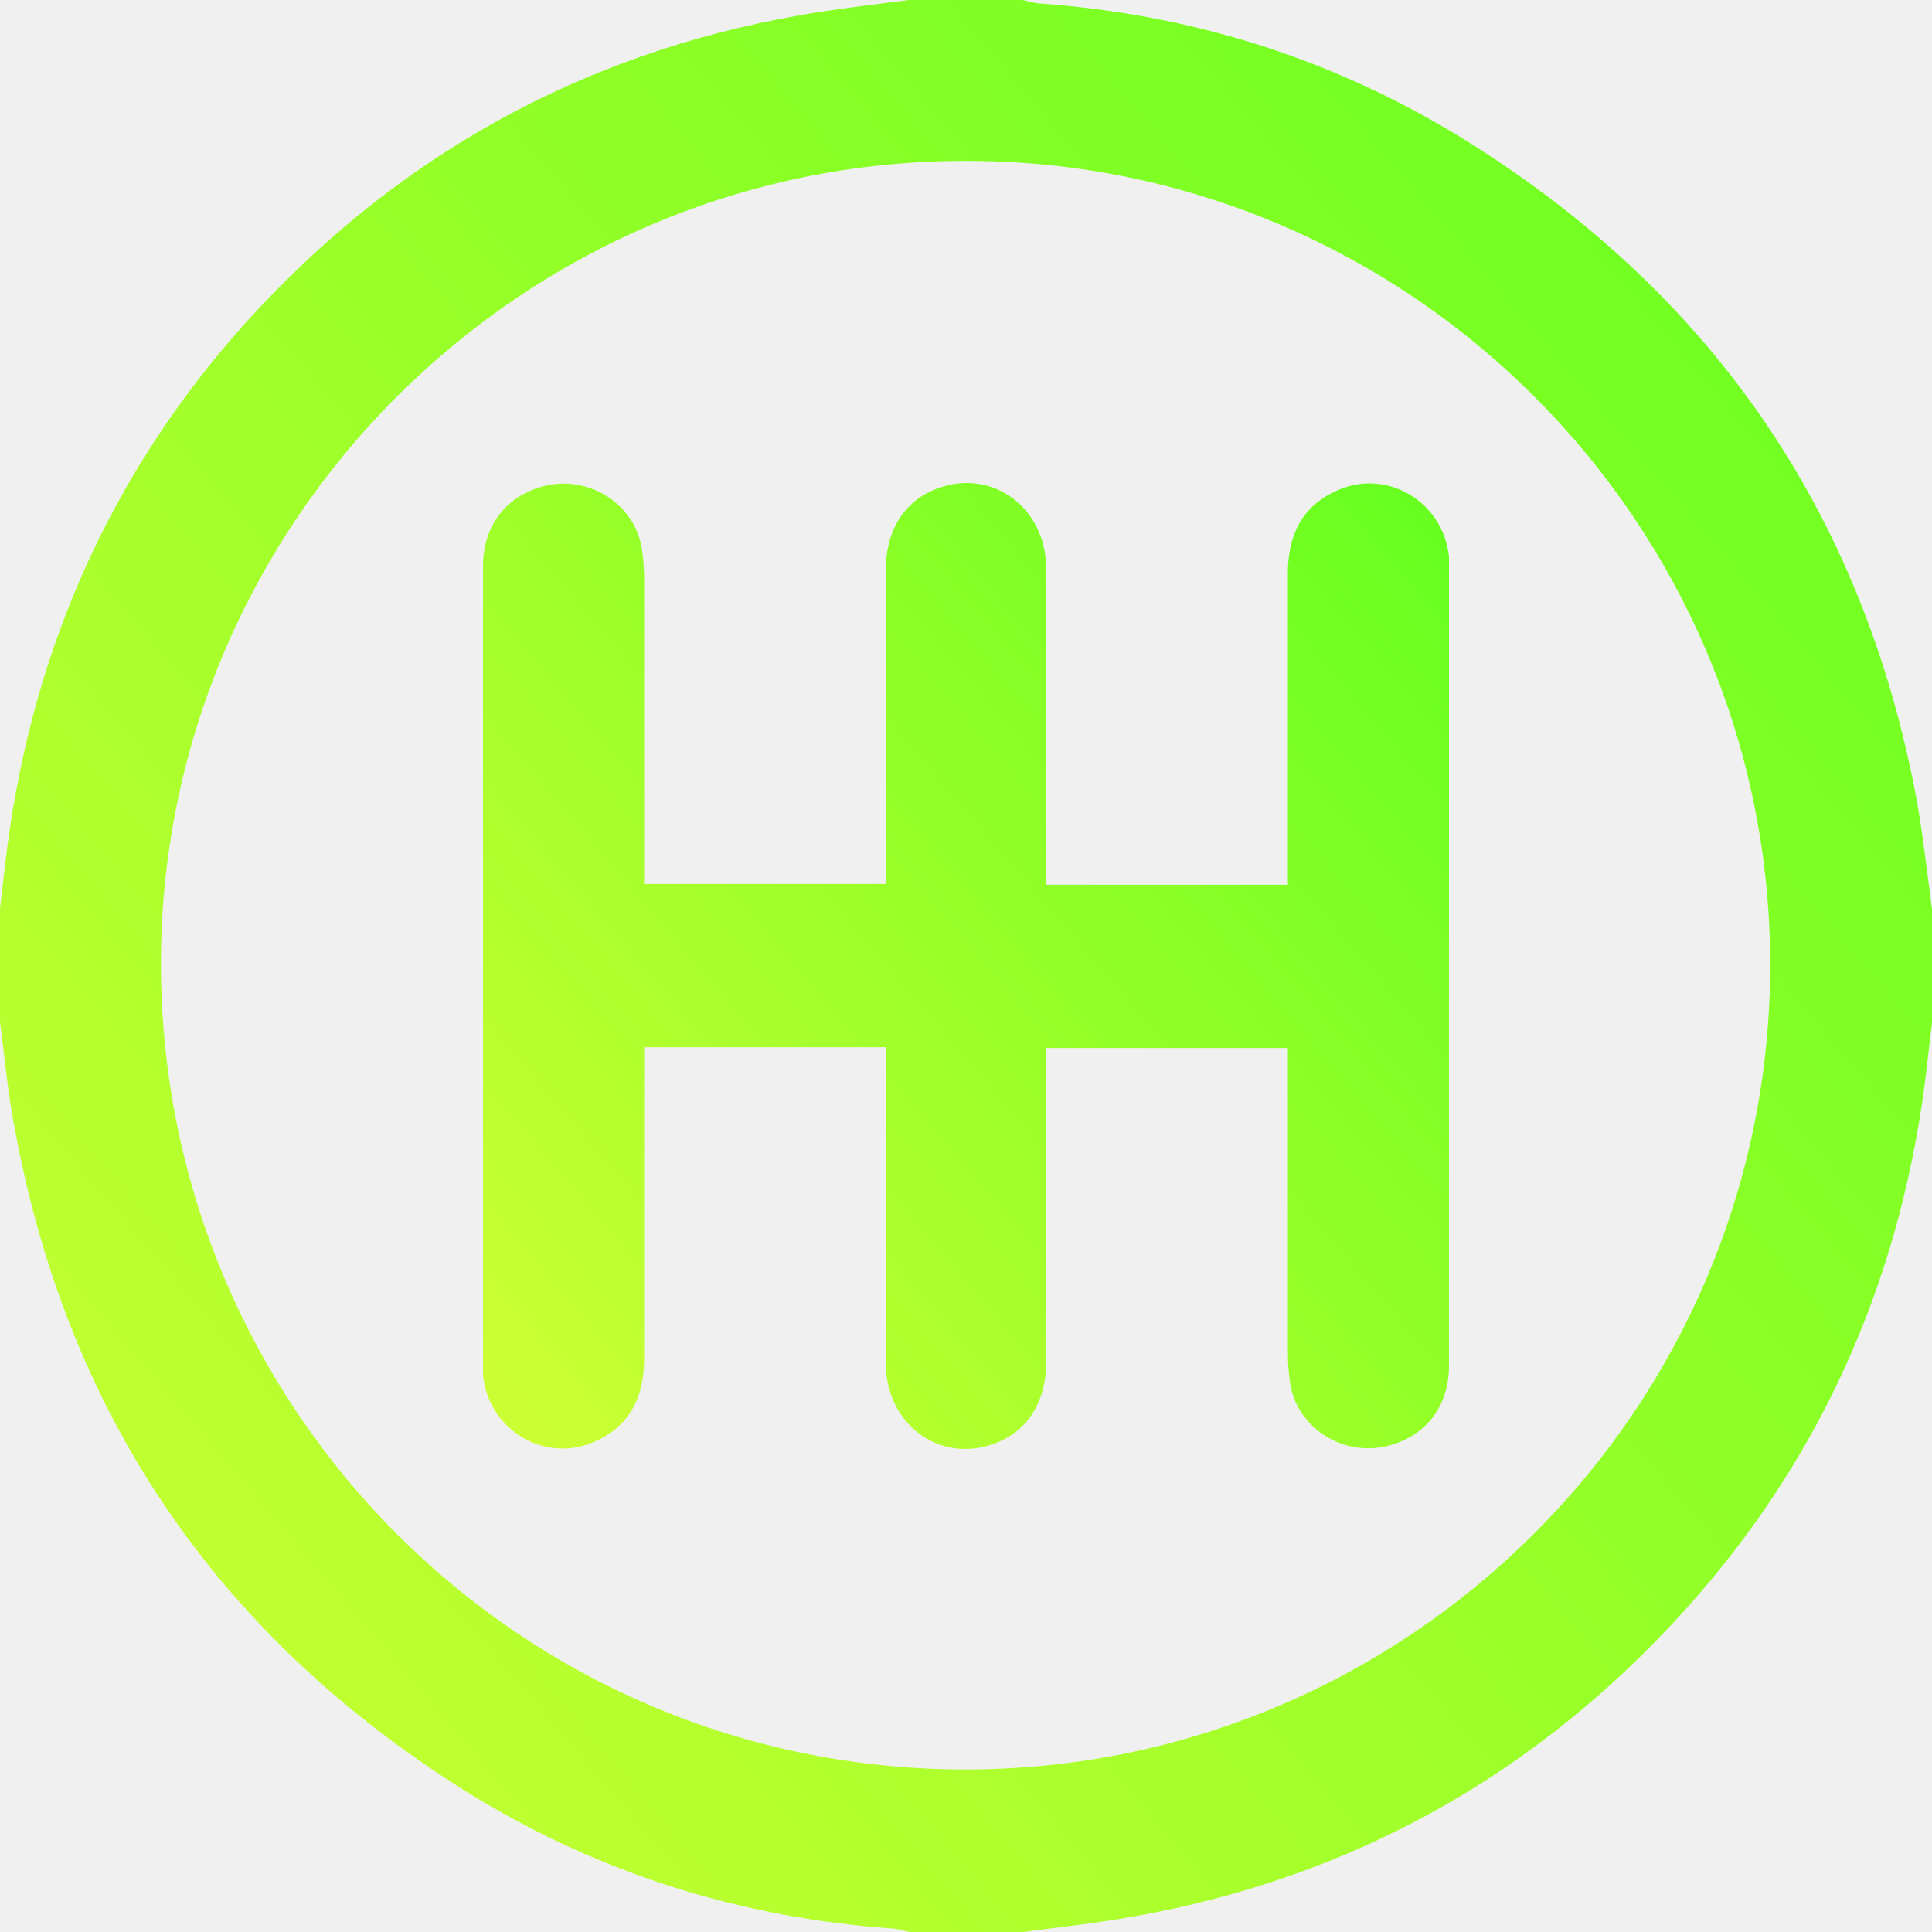
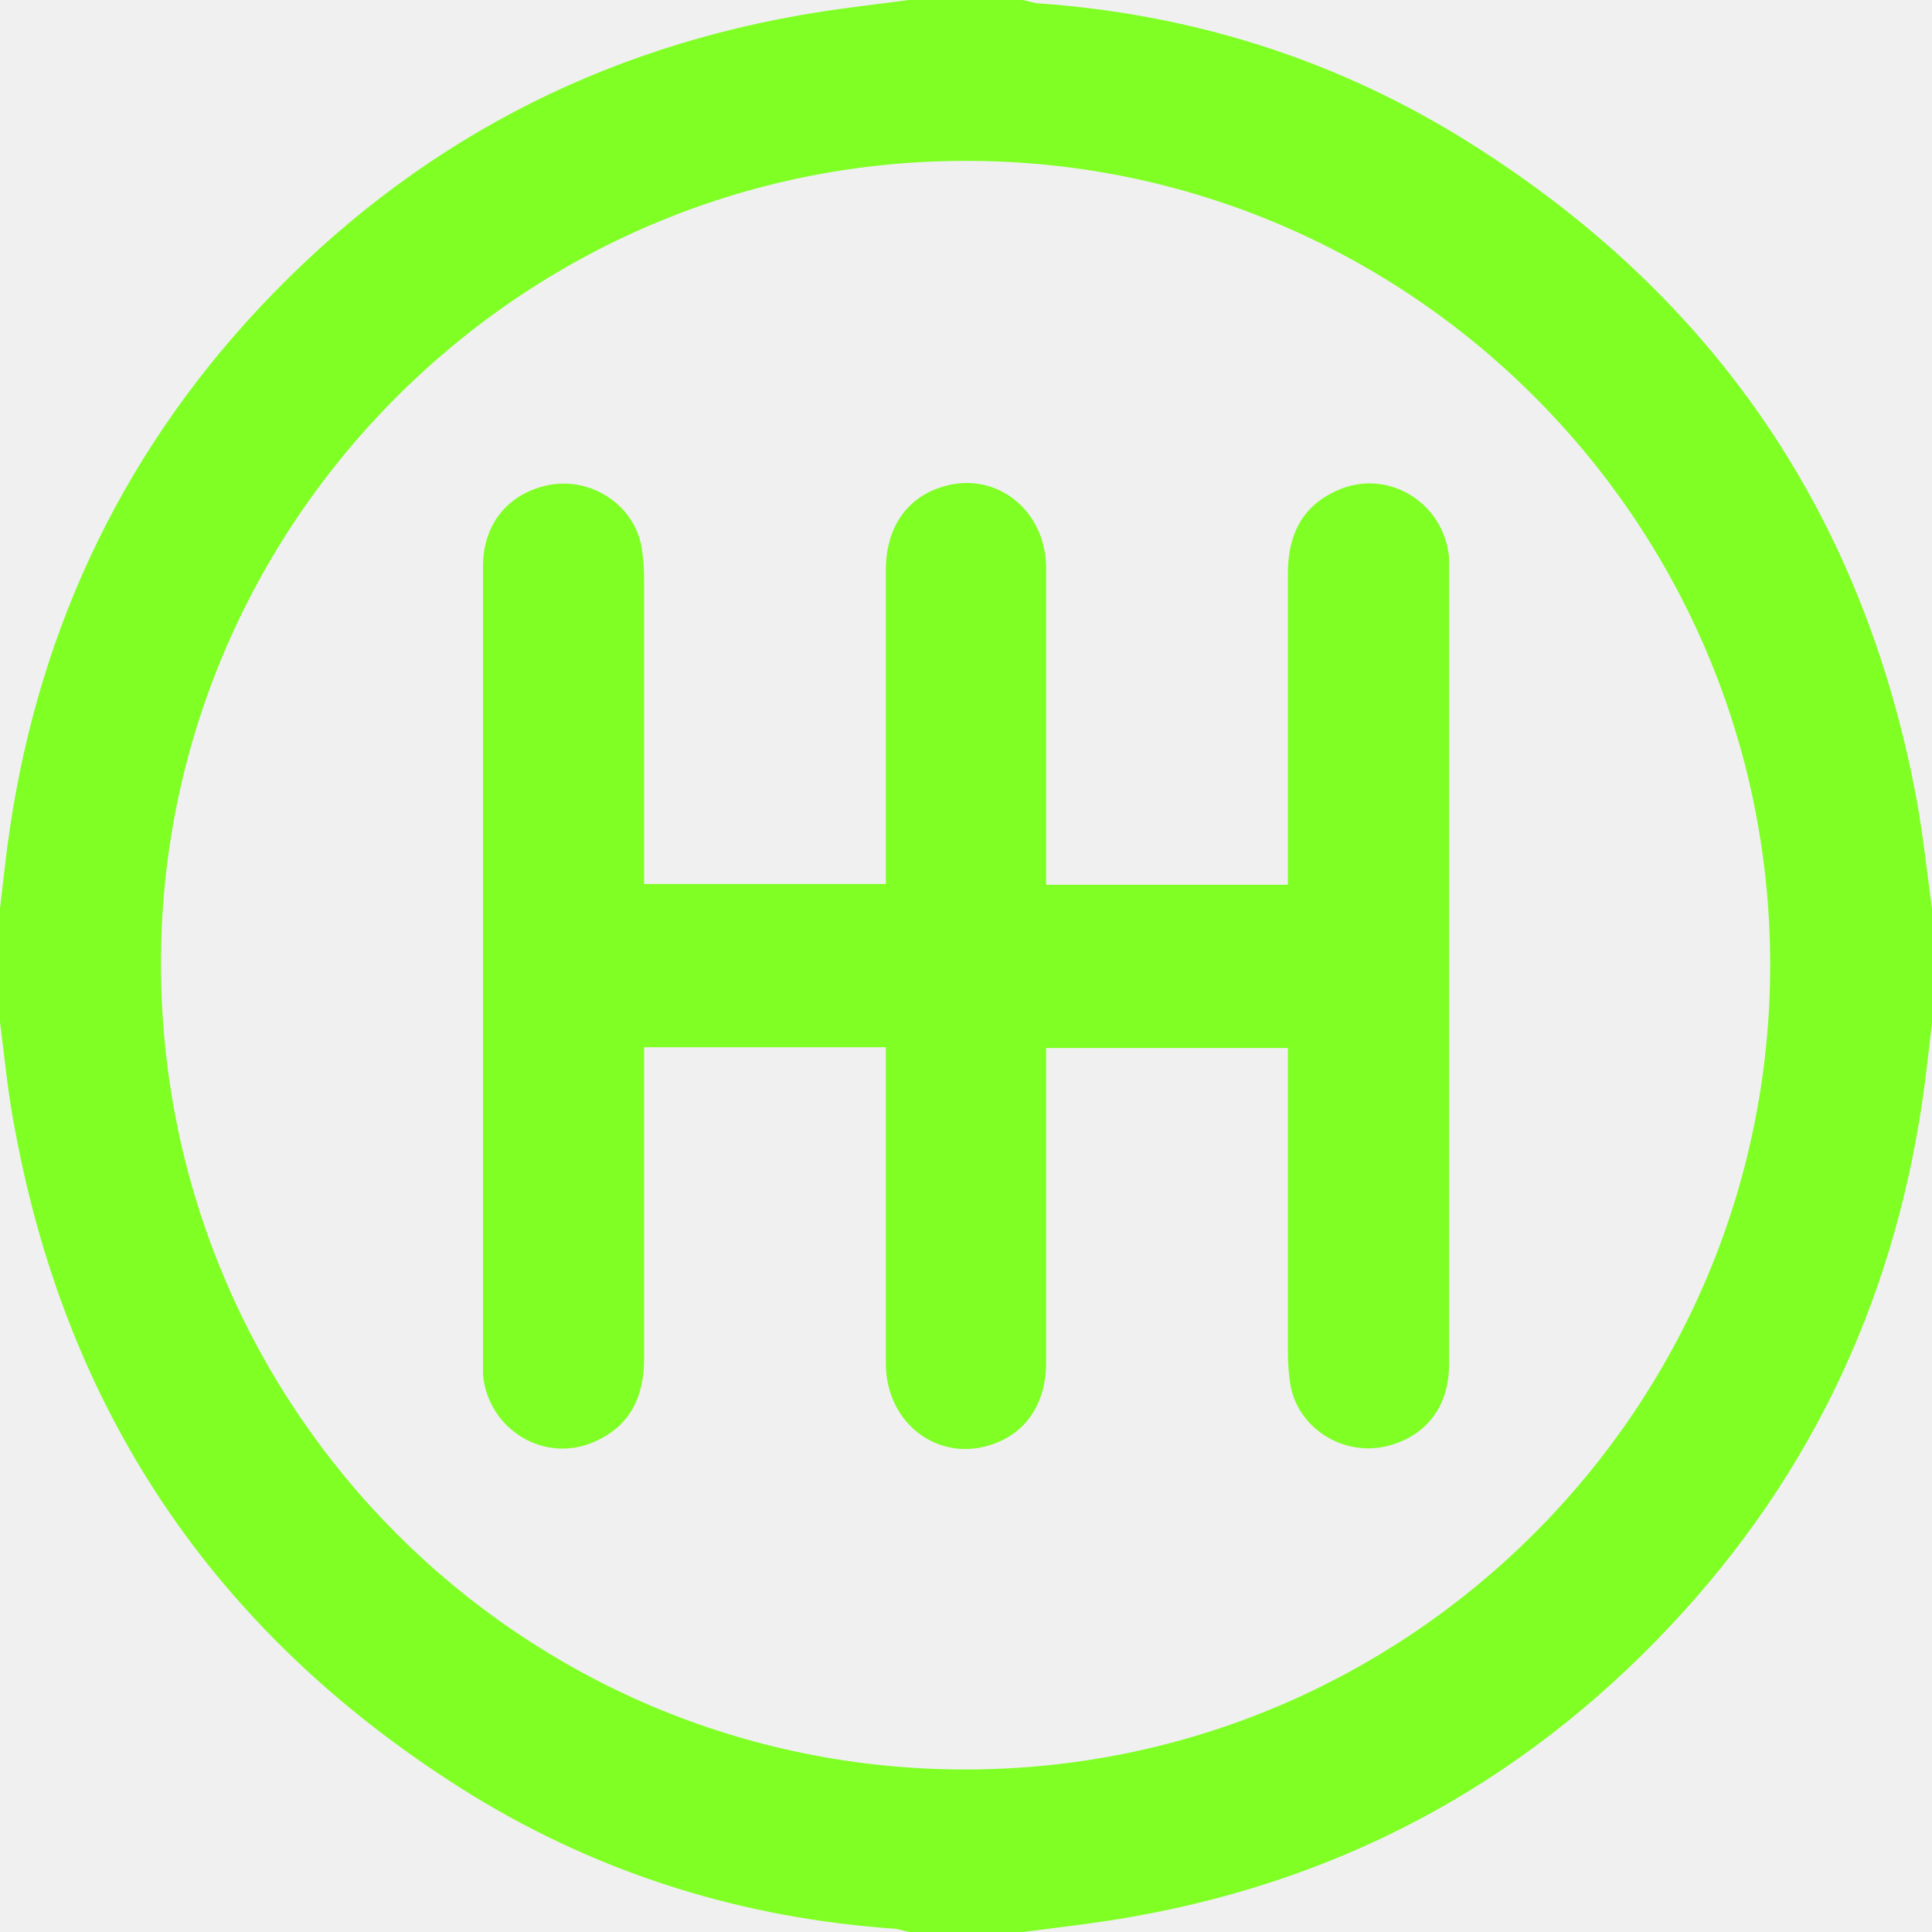
<svg xmlns="http://www.w3.org/2000/svg" width="25" height="25" viewBox="0 0 25 25" fill="none">
-   <path d="M25 11.766V13.234C24.979 13.411 24.958 13.588 24.938 13.765C24.635 16.451 23.615 18.826 21.802 20.835C19.875 22.97 17.49 24.302 14.656 24.802C14.188 24.886 13.708 24.938 13.24 25H11.771C11.708 24.99 11.646 24.969 11.583 24.958C9.625 24.823 7.802 24.261 6.125 23.24C2.885 21.241 0.896 18.388 0.198 14.64C0.104 14.171 0.062 13.703 0 13.224C0 12.734 0 12.245 0 11.755C0.021 11.579 0.042 11.402 0.062 11.225C0.365 8.538 1.385 6.164 3.198 4.155C5.125 2.03 7.51 0.698 10.344 0.198C10.812 0.115 11.292 0.062 11.76 0C12.25 0 12.74 0 13.229 0C13.292 0.01 13.354 0.031 13.417 0.042C15.375 0.177 17.198 0.739 18.875 1.76C22.115 3.748 24.104 6.601 24.802 10.35C24.885 10.818 24.938 11.297 25 11.766ZM12.49 2.082C6.74 2.082 2.062 6.778 2.083 12.505C2.104 18.253 6.75 22.897 12.49 22.897C18.229 22.897 22.906 18.232 22.906 12.484C22.906 6.747 18.229 2.072 12.49 2.082Z" fill="url(#paint0_linear_324_476)" />
-   <path d="M11.463 13.551H8.335C8.335 13.655 8.335 13.748 8.335 13.842C8.335 15.09 8.335 16.328 8.335 17.577C8.335 18.055 8.168 18.44 7.71 18.648C7.063 18.95 6.323 18.513 6.25 17.795C6.25 17.753 6.25 17.712 6.25 17.67C6.25 14.227 6.25 10.784 6.25 7.33C6.25 6.799 6.552 6.414 7.042 6.289C7.616 6.144 8.21 6.518 8.304 7.091C8.325 7.226 8.335 7.361 8.335 7.507C8.335 8.713 8.335 9.93 8.335 11.137V11.439H11.463C11.463 11.335 11.463 11.241 11.463 11.148C11.463 9.889 11.463 8.63 11.463 7.371C11.463 6.841 11.723 6.456 12.161 6.31C12.849 6.071 13.527 6.57 13.537 7.34C13.537 8.609 13.537 9.878 13.537 11.148C13.537 11.241 13.537 11.335 13.537 11.449H16.665C16.665 11.345 16.665 11.252 16.665 11.158C16.665 9.91 16.665 8.672 16.665 7.423C16.665 6.945 16.832 6.56 17.291 6.352C17.937 6.05 18.677 6.487 18.75 7.205C18.75 7.247 18.75 7.288 18.75 7.33C18.75 10.773 18.75 14.216 18.75 17.67C18.75 18.201 18.448 18.586 17.958 18.71C17.384 18.856 16.79 18.482 16.696 17.91C16.675 17.774 16.665 17.639 16.665 17.493C16.665 16.287 16.665 15.069 16.665 13.863V13.561H13.537C13.537 13.665 13.537 13.759 13.537 13.852C13.537 15.111 13.537 16.37 13.537 17.629C13.537 18.159 13.277 18.544 12.839 18.69C12.151 18.929 11.473 18.43 11.463 17.66C11.463 16.391 11.463 15.121 11.463 13.852C11.463 13.759 11.463 13.665 11.463 13.551Z" fill="url(#paint1_linear_324_476)" />
+   <g clip-path="url(#clip0_550_215)">
+     <path d="M25 11.766V13.234C24.979 13.411 24.958 13.588 24.938 13.765C24.635 16.451 23.615 18.826 21.802 20.835C19.875 22.97 17.49 24.302 14.656 24.802C14.188 24.886 13.708 24.938 13.24 25H11.771C11.708 24.99 11.646 24.969 11.583 24.958C9.625 24.823 7.802 24.261 6.125 23.24C2.885 21.241 0.896 18.388 0.198 14.64C0.104 14.171 0.062 13.703 0 13.224C0 12.734 0 12.245 0 11.755C0.021 11.579 0.042 11.402 0.062 11.225C0.365 8.538 1.385 6.164 3.198 4.155C5.125 2.03 7.51 0.698 10.344 0.198C10.812 0.115 11.292 0.062 11.76 0C12.25 0 12.74 0 13.229 0C13.292 0.01 13.354 0.031 13.417 0.042C15.375 0.177 17.198 0.739 18.875 1.76C22.115 3.748 24.104 6.601 24.802 10.35C24.885 10.818 24.938 11.297 25 11.766ZM12.49 2.082C6.74 2.082 2.062 6.778 2.083 12.505C2.104 18.253 6.75 22.897 12.49 22.897C18.229 22.897 22.906 18.232 22.906 12.484C22.906 6.747 18.229 2.072 12.49 2.082Z" fill="#7fff24" />
+     <path d="M11.463 13.551H8.335C8.335 13.655 8.335 13.748 8.335 13.842C8.335 15.09 8.335 16.328 8.335 17.577C8.335 18.055 8.168 18.44 7.71 18.648C7.063 18.95 6.323 18.513 6.25 17.795C6.25 17.753 6.25 17.712 6.25 17.67C6.25 14.227 6.25 10.784 6.25 7.33C6.25 6.799 6.552 6.414 7.042 6.289C7.616 6.144 8.21 6.518 8.304 7.091C8.325 7.226 8.335 7.361 8.335 7.507C8.335 8.713 8.335 9.93 8.335 11.137V11.439H11.463C11.463 11.335 11.463 11.241 11.463 11.148C11.463 9.889 11.463 8.63 11.463 7.371C11.463 6.841 11.723 6.456 12.161 6.31C12.849 6.071 13.527 6.57 13.537 7.34C13.537 8.609 13.537 9.878 13.537 11.148C13.537 11.241 13.537 11.335 13.537 11.449H16.665C16.665 11.345 16.665 11.252 16.665 11.158C16.665 9.91 16.665 8.672 16.665 7.423C16.665 6.945 16.832 6.56 17.291 6.352C17.937 6.05 18.677 6.487 18.75 7.205C18.75 7.247 18.75 7.288 18.75 7.33C18.75 10.773 18.75 14.216 18.75 17.67C18.75 18.201 18.448 18.586 17.958 18.71C17.384 18.856 16.79 18.482 16.696 17.91C16.675 17.774 16.665 17.639 16.665 17.493C16.665 16.287 16.665 15.069 16.665 13.863V13.561H13.537C13.537 13.665 13.537 13.759 13.537 13.852C13.537 15.111 13.537 16.37 13.537 17.629C13.537 18.159 13.277 18.544 12.839 18.69C12.151 18.929 11.473 18.43 11.463 17.66C11.463 16.391 11.463 15.121 11.463 13.852C11.463 13.759 11.463 13.665 11.463 13.551Z" fill="#7fff24" />
+   </g>
  <defs>
-     <linearGradient id="paint0_linear_324_476" x1="2.69919e-05" y1="23.135" x2="25" y2="1.865" gradientUnits="userSpaceOnUse">
-       <stop stop-color="#CCFF33" />
-       <stop offset="0.49" stop-color="#9AFF29" />
-       <stop offset="1" stop-color="#68FF20" />
-     </linearGradient>
-     <linearGradient id="paint1_linear_324_476" x1="6.25" y1="17.817" x2="18.75" y2="7.183" gradientUnits="userSpaceOnUse">
-       <stop stop-color="#CCFF33" />
-       <stop offset="0.49" stop-color="#9AFF29" />
-       <stop offset="1" stop-color="#68FF20" />
-     </linearGradient>
+     <clipPath id="clip0_550_215">
+       <rect width="25" height="25" fill="white" />
+     </clipPath>
  </defs>
</svg>
